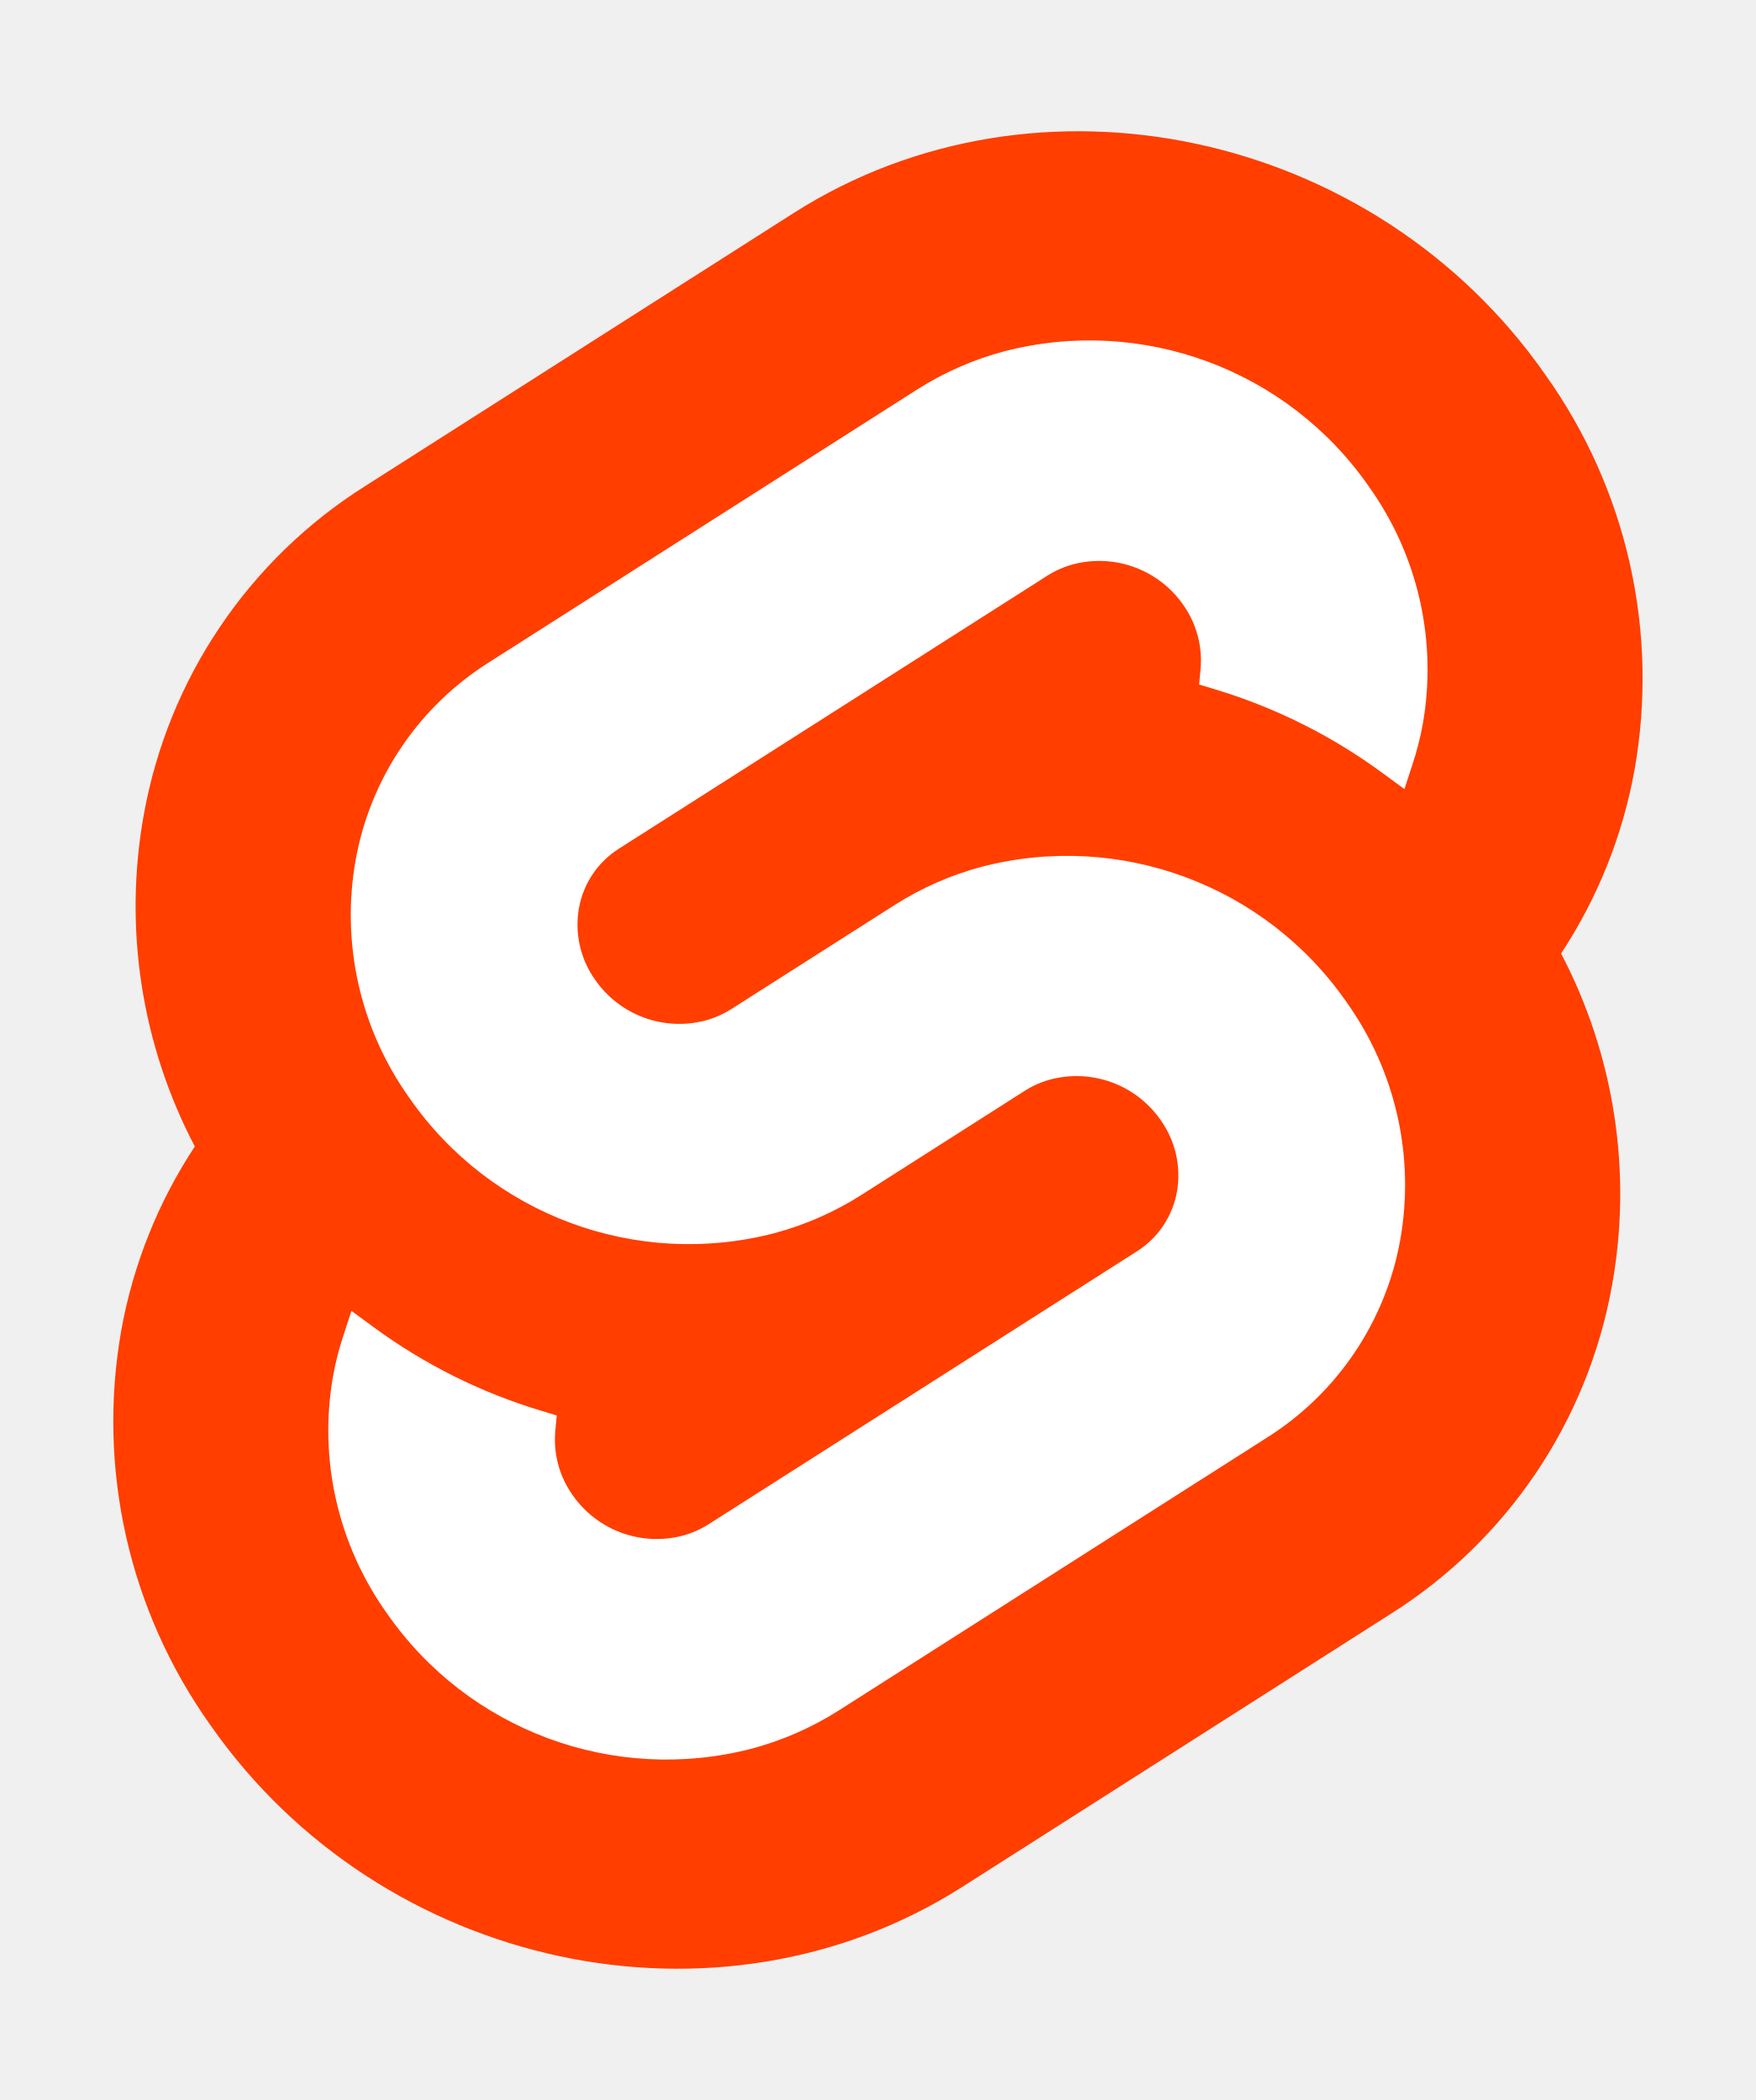
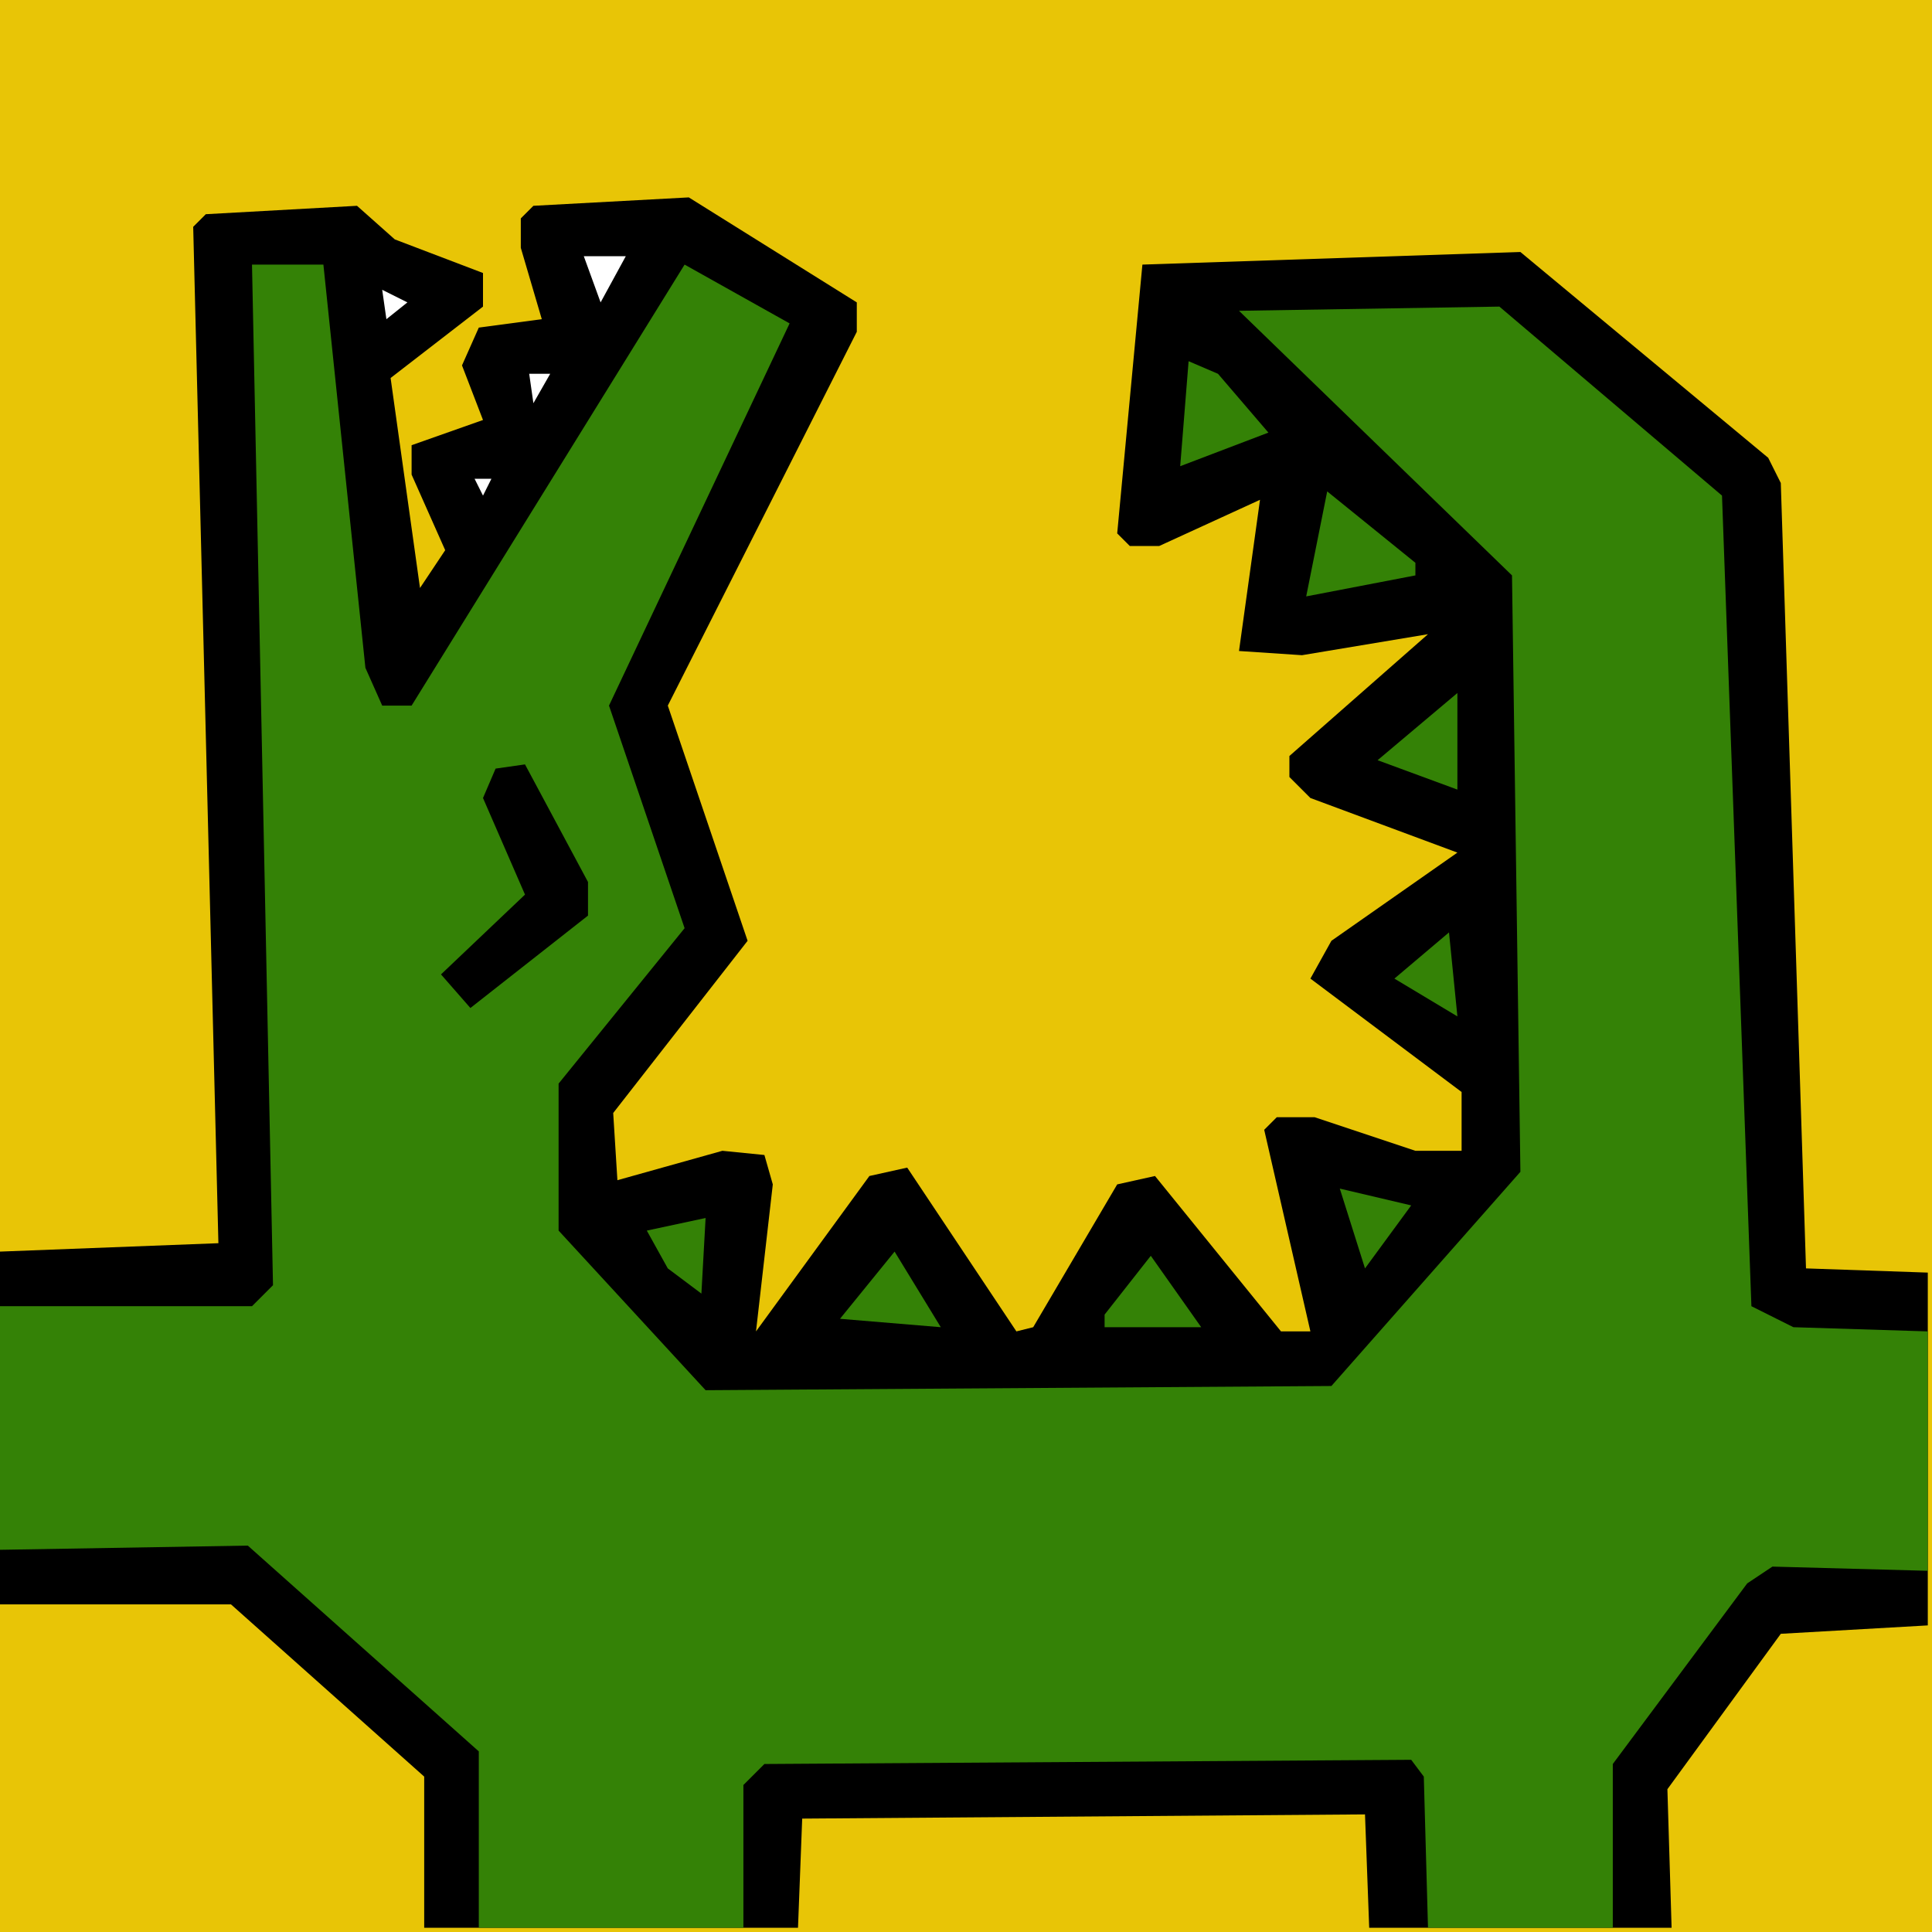
- <svg xmlns="http://www.w3.org/2000/svg" width="107" height="128" viewBox="0 0 107 128">
-   <path d="M94.157 22.819c-10.4-14.885-30.94-19.297-45.792-9.835L22.282 29.608A29.92 29.92 0 0 0 8.764 49.65a31.5 31.5 0 0 0 3.108 20.231 30 30 0 0 0-4.477 11.183 31.9 31.9 0 0 0 5.448 24.116c10.402 14.887 30.942 19.297 45.791 9.835l26.083-16.624A29.92 29.92 0 0 0 98.235 78.35a31.53 31.53 0 0 0-3.105-20.232 30 30 0 0 0 4.474-11.182 31.88 31.88 0 0 0-5.447-24.116" style="fill:#ff3e00" />
-   <path d="M45.817 106.582a20.72 20.72 0 0 1-22.237-8.243 19.17 19.17 0 0 1-3.277-14.503 18 18 0 0 1 .624-2.435l.49-1.498 1.337.981a33.6 33.6 0 0 0 10.203 5.098l.97.294-.09.968a5.85 5.85 0 0 0 1.052 3.878 6.24 6.24 0 0 0 6.695 2.485 5.8 5.8 0 0 0 1.603-.704L69.27 76.28a5.43 5.43 0 0 0 2.45-3.631 5.8 5.8 0 0 0-.987-4.371 6.24 6.24 0 0 0-6.698-2.487 5.7 5.7 0 0 0-1.6.704l-9.953 6.345a19 19 0 0 1-5.296 2.326 20.72 20.72 0 0 1-22.237-8.243 19.17 19.17 0 0 1-3.277-14.502 17.99 17.99 0 0 1 8.13-12.052l26.081-16.623a19 19 0 0 1 5.3-2.329 20.72 20.72 0 0 1 22.237 8.243 19.17 19.17 0 0 1 3.277 14.503 18 18 0 0 1-.624 2.435l-.49 1.498-1.337-.98a33.6 33.6 0 0 0-10.203-5.1l-.97-.294.09-.968a5.86 5.86 0 0 0-1.052-3.878 6.24 6.24 0 0 0-6.696-2.485 5.8 5.8 0 0 0-1.602.704L37.73 51.72a5.42 5.42 0 0 0-2.449 3.63 5.79 5.79 0 0 0 .986 4.372 6.24 6.24 0 0 0 6.698 2.486 5.8 5.8 0 0 0 1.602-.704l9.952-6.342a19 19 0 0 1 5.295-2.328 20.72 20.72 0 0 1 22.237 8.242 19.17 19.17 0 0 1 3.277 14.503 18 18 0 0 1-8.13 12.053l-26.081 16.622a19 19 0 0 1-5.3 2.328" style="fill:#fff" />
+ <svg xmlns="http://www.w3.org/2000/svg" viewBox="0 0 460 460">
+   <rect width="460" height="460" fill="#e8c506" />
+   <path fill="#000" fill-rule="evenodd" d="M49,51 46,54 52,296 0,298 0,382 55,382 101,423 101,459 190,459 191,433 325,432 326,459 398,459 397,426 424,389 459,387 459,303 430,302 424,115 421,109 362,60 272,63 266,127 269,130 276,130 300,119 295,155 310,156 340,151 307,180 307,185 312,190 347,203 317,224 312,233 348,260 348,274 337,274 313,266 304,266 301,269 312,317 305,317 275,280 266,282 246,316 242,317 216,278 207,280 180,317 184,282 182,275 172,274 147,281 146,265 178,224 159,168 204,79 204,72 164,47 127,49 124,52 124,59 129,76 114,78 110,87 115,100 98,106 98,113 106,131 100,140 93,90 115,73 115,65 94,57 85,49Z" />
+   <path fill="#348206" fill-rule="evenodd" d="M263,313 263,316 286,316 274,299ZM200,314 224,316 213,298ZM154,293 159,302 167,308 168,290ZM319,283 325,302 336,287ZM345,222 332,233 347,242ZM347,165 328,181 347,188ZM316,117 311,142 337,137 337,134ZM283,86 281,111 302,103 290,89ZM60,63 65,306 60,311 0,311 0,369 59,368 114,417 114,459 177,459 177,425 182,420 336,419 339,423 340,459 384,459 384,420 416,377 422,373 459,374 459,317 427,316 417,311 410,118 357,73 295,74 360,137 362,279 317,330 168,331 133,293 133,258 163,221 145,168 188,77 163,63 98,168 91,168 87,159 77,63ZM125,182 140,210 140,218 112,240 105,232 125,213 115,190 118,183Z" />
+   <path fill="#fff" fill-rule="evenodd" d="M139,61 149,61 143,72ZM91,69 97,72 92,76ZM126,89 131,89 127,96ZM113,114 117,114 115,118Z" />
</svg>
